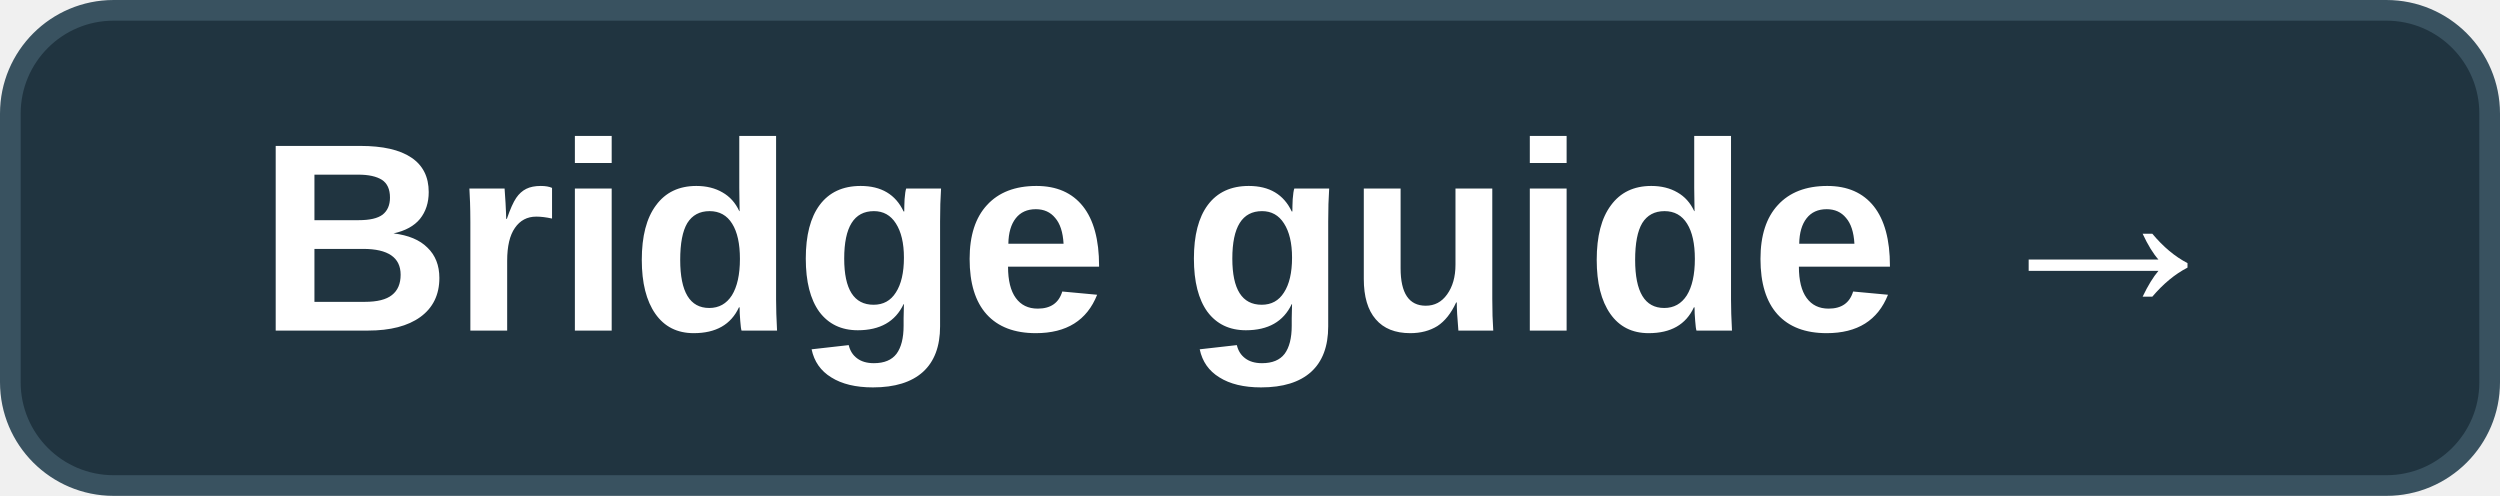
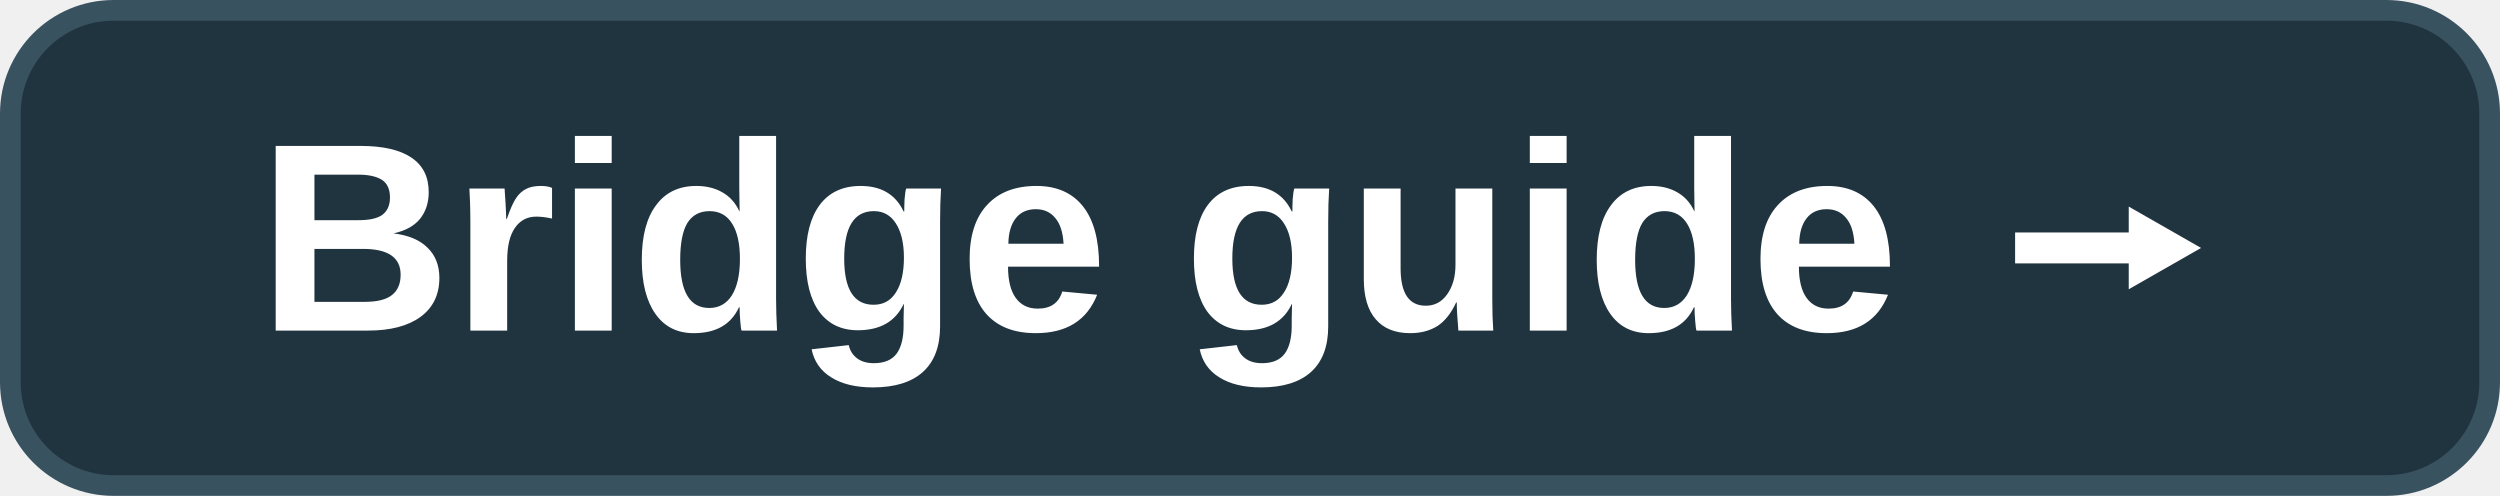
<svg xmlns="http://www.w3.org/2000/svg" width="121" height="24" viewBox="0 0 121 24" role="img" aria-labelledby="title">
  <rect x="0.5" y="0.5" width="120" height="23" rx="5" fill="#203440" stroke="#395260" />
-   <text x="60.5" y="16" text-anchor="middle" font-family="Arial, sans-serif" font-size="13" font-weight="600" fill="#ffffff">Bridge guide <tspan dy="-1">→</tspan>
-   </text>
+   <text x="52.195" y="16" text-anchor="middle" font-family="Arial, sans-serif" font-size="13" font-weight="600" fill="#ffffff">Bridge guide</text>
+   <path d="M0 1.25H5.5V0L9 2L5.5 4V2.75H0Z" transform="translate(97.53125 10)" fill="#ffffff" aria-hidden="true" />
</svg>
